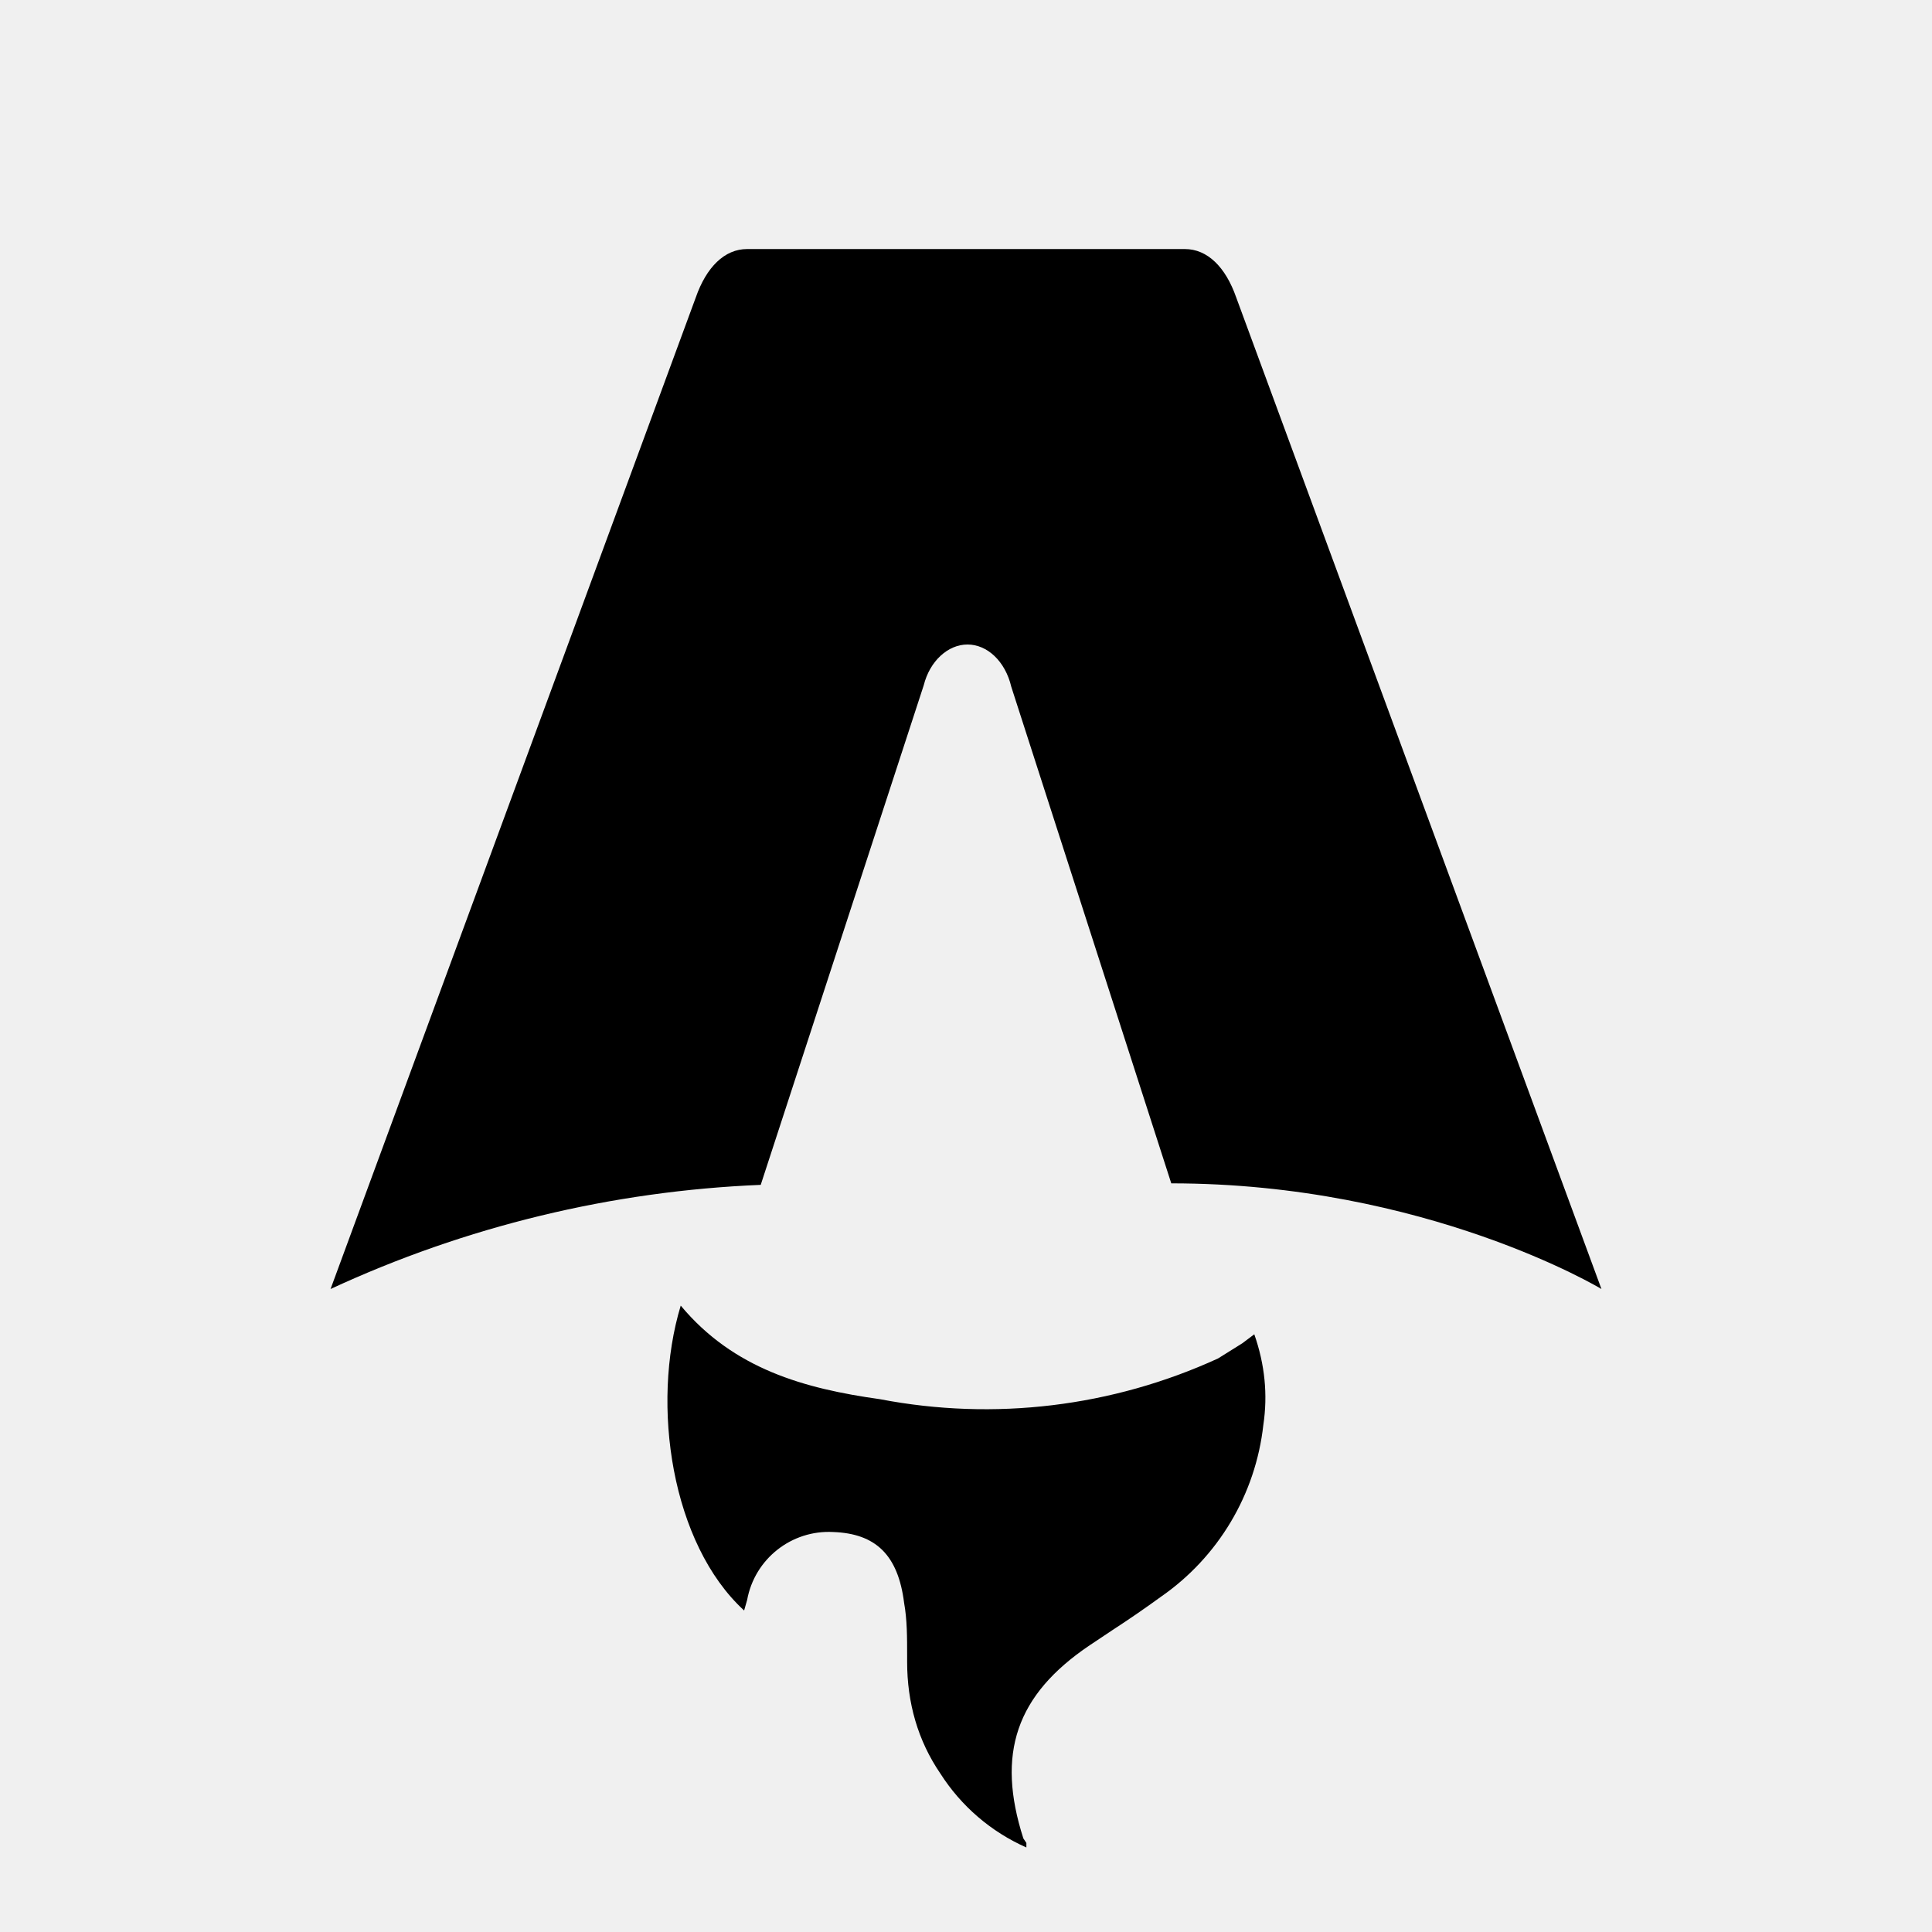
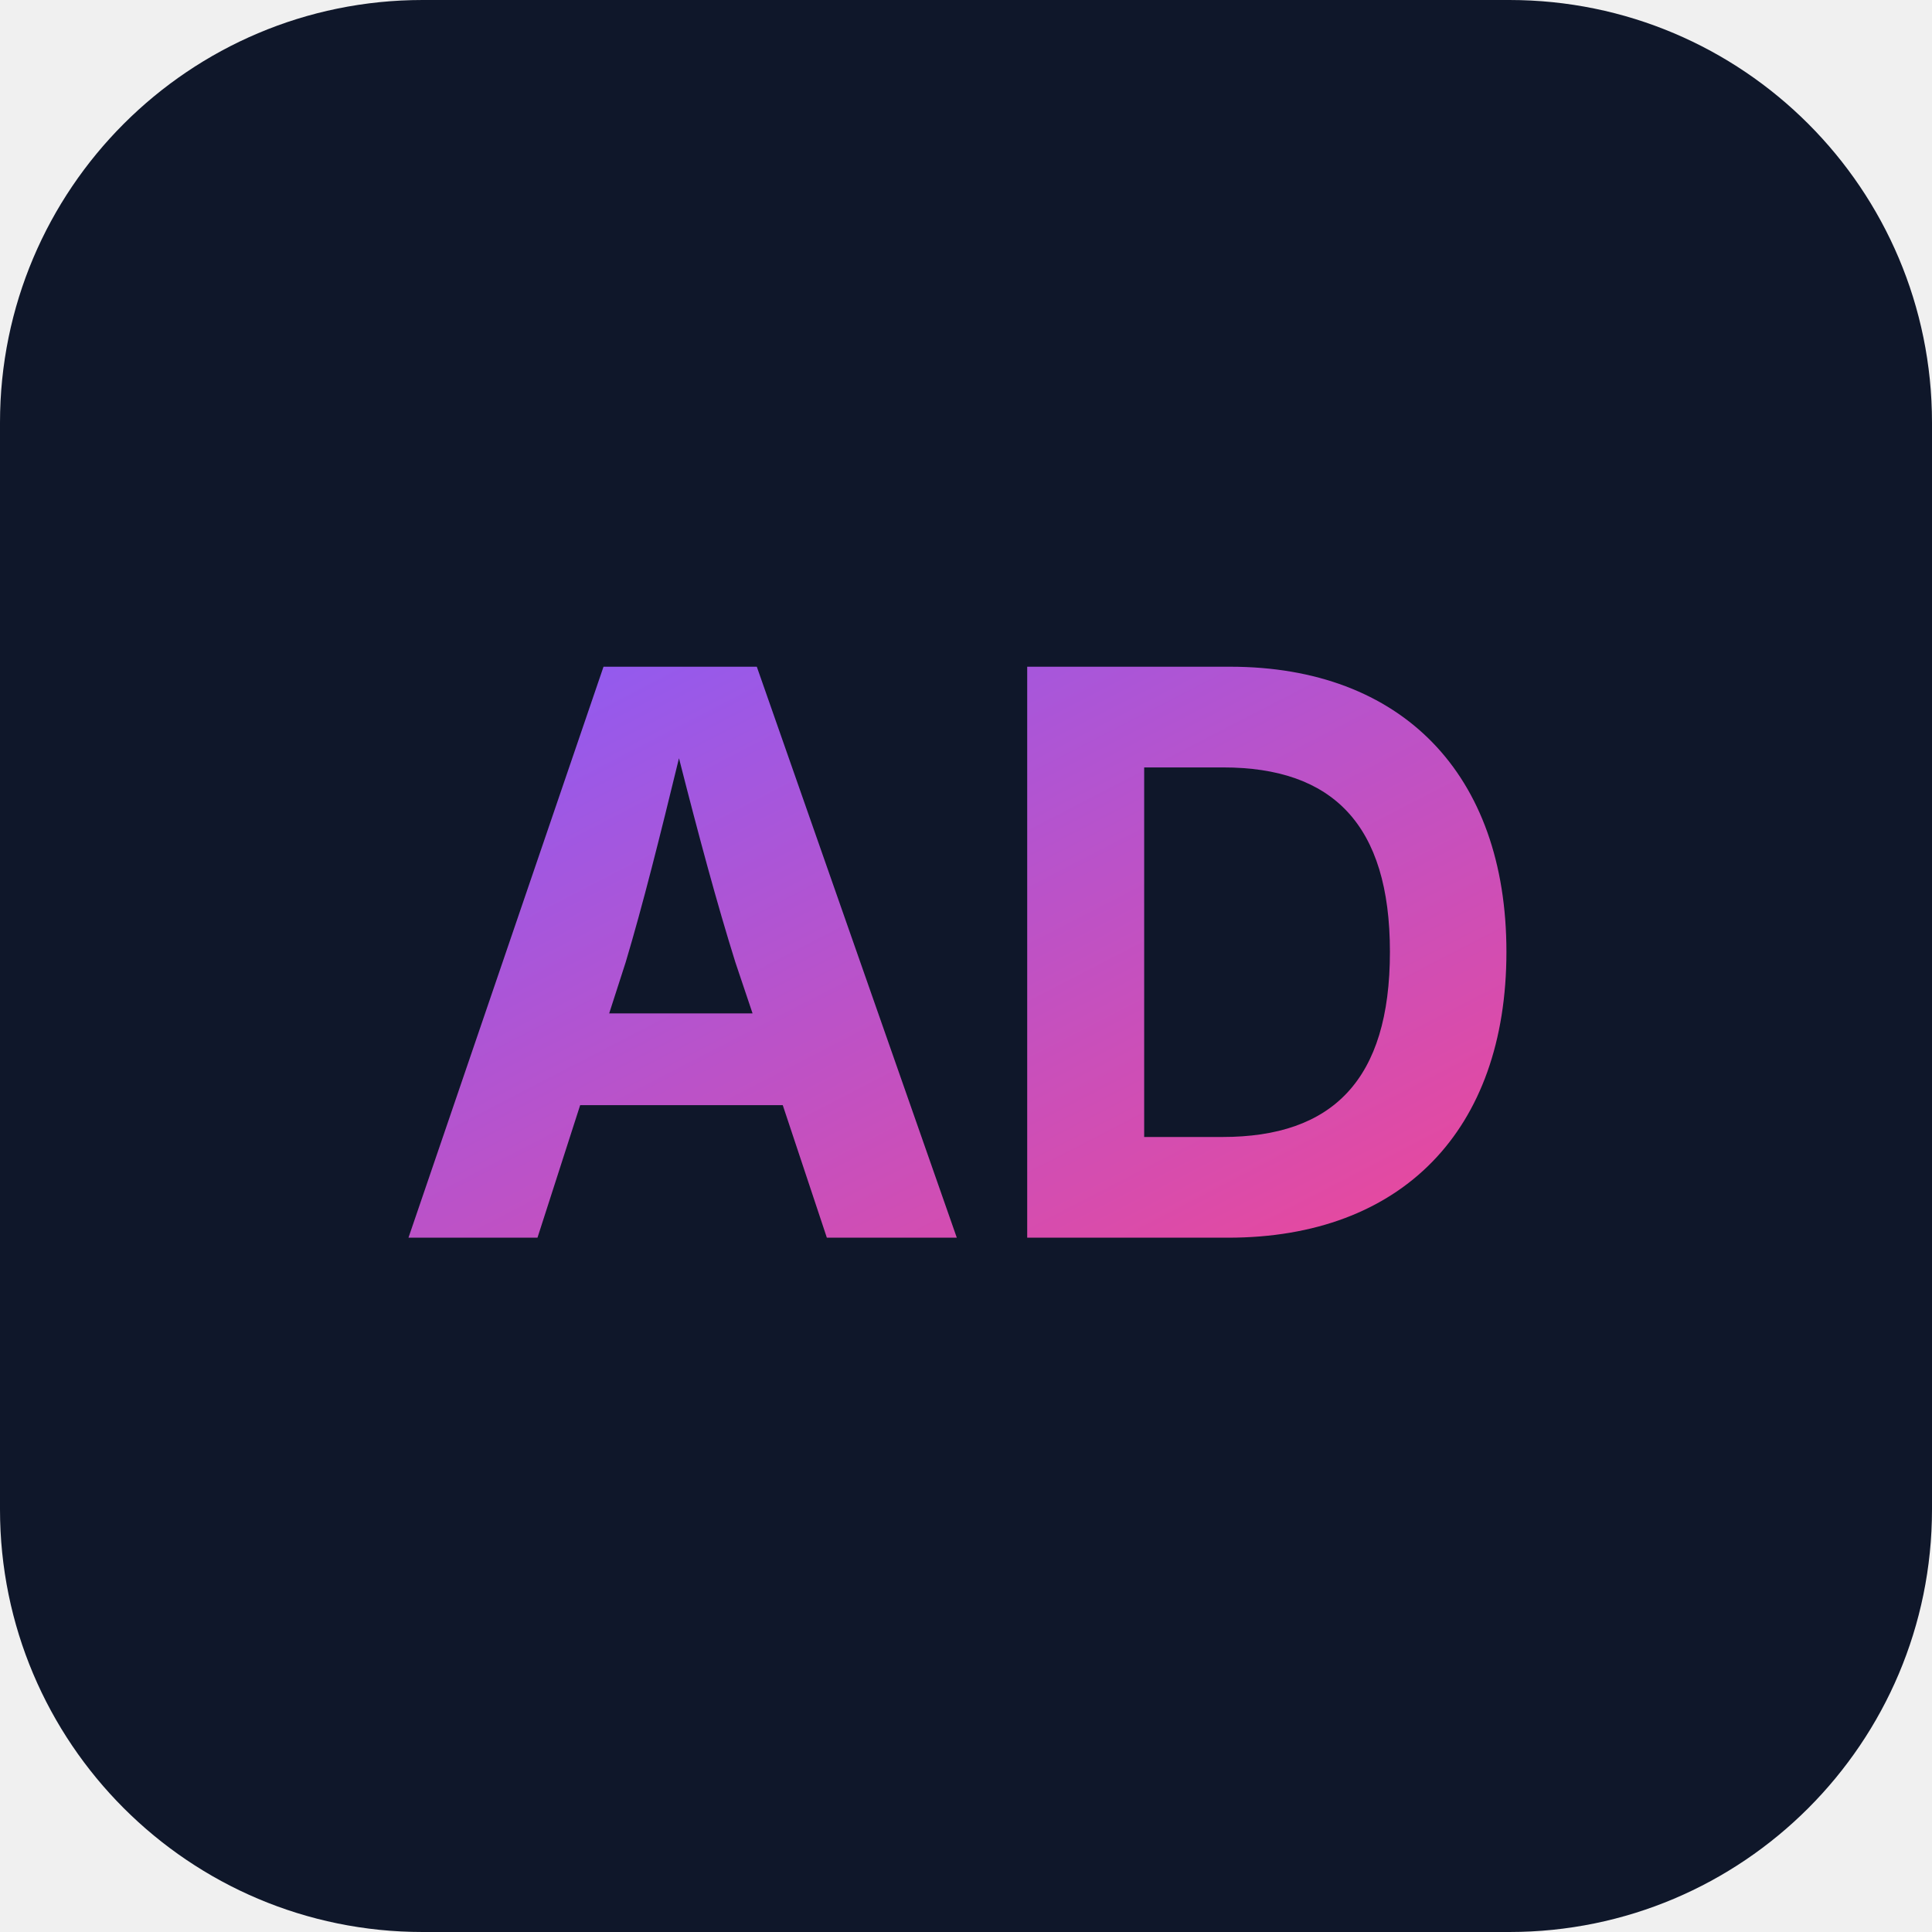
- <svg xmlns="http://www.w3.org/2000/svg" fill="none" viewBox="0 0 128 128">
-   <path d="M50.4 78.5a75.1 75.1 0 0 0-28.5 6.9l24.2-65.7c.7-2 1.9-3.2 3.4-3.2h29c1.5 0 2.7 1.2 3.4 3.2l24.2 65.7s-11.6-7-28.5-7L67 45.5c-.4-1.7-1.6-2.8-2.9-2.8-1.3 0-2.5 1.1-2.9 2.7L50.4 78.5Zm-1.1 28.2Zm-4.2-20.2c-2 6.6-.6 15.8 4.2 20.2a17.5 17.5 0 0 1 .2-.7 5.5 5.5 0 0 1 5.7-4.5c2.8.1 4.3 1.5 4.7 4.7.2 1.1.2 2.3.2 3.5v.4c0 2.7.7 5.2 2.2 7.4a13 13 0 0 0 5.7 4.9v-.3l-.2-.3c-1.8-5.6-.5-9.5 4.4-12.8l1.5-1a73 73 0 0 0 3.2-2.2 16 16 0 0 0 6.8-11.4c.3-2 .1-4-.6-6l-.8.6-1.6 1a37 37 0 0 1-22.4 2.7c-5-.7-9.7-2-13.2-6.2Z" />
-   <style>
-         path { fill: #000; }
-         @media (prefers-color-scheme: dark) {
-             path { fill: #FFF; }
-         }
-     </style>
+ <svg xmlns="http://www.w3.org/2000/svg" viewBox="0 0 128 128">
+   <defs>
+     <linearGradient id="grad" x1="0%" y1="0%" x2="100%" y2="100%">
+       <stop offset="0%" style="stop-color:#8b5cf6" />
+       <stop offset="100%" style="stop-color:#ec4899" />
+     </linearGradient>
+   </defs>
+   <rect width="128" height="128" rx="28" fill="#0f172a" />
+   <text x="64" y="82" text-anchor="middle" font-family="system-ui, -apple-system, BlinkMacSystemFont, sans-serif" font-size="52" font-weight="700" fill="url(#grad)">AD</text>
</svg>
